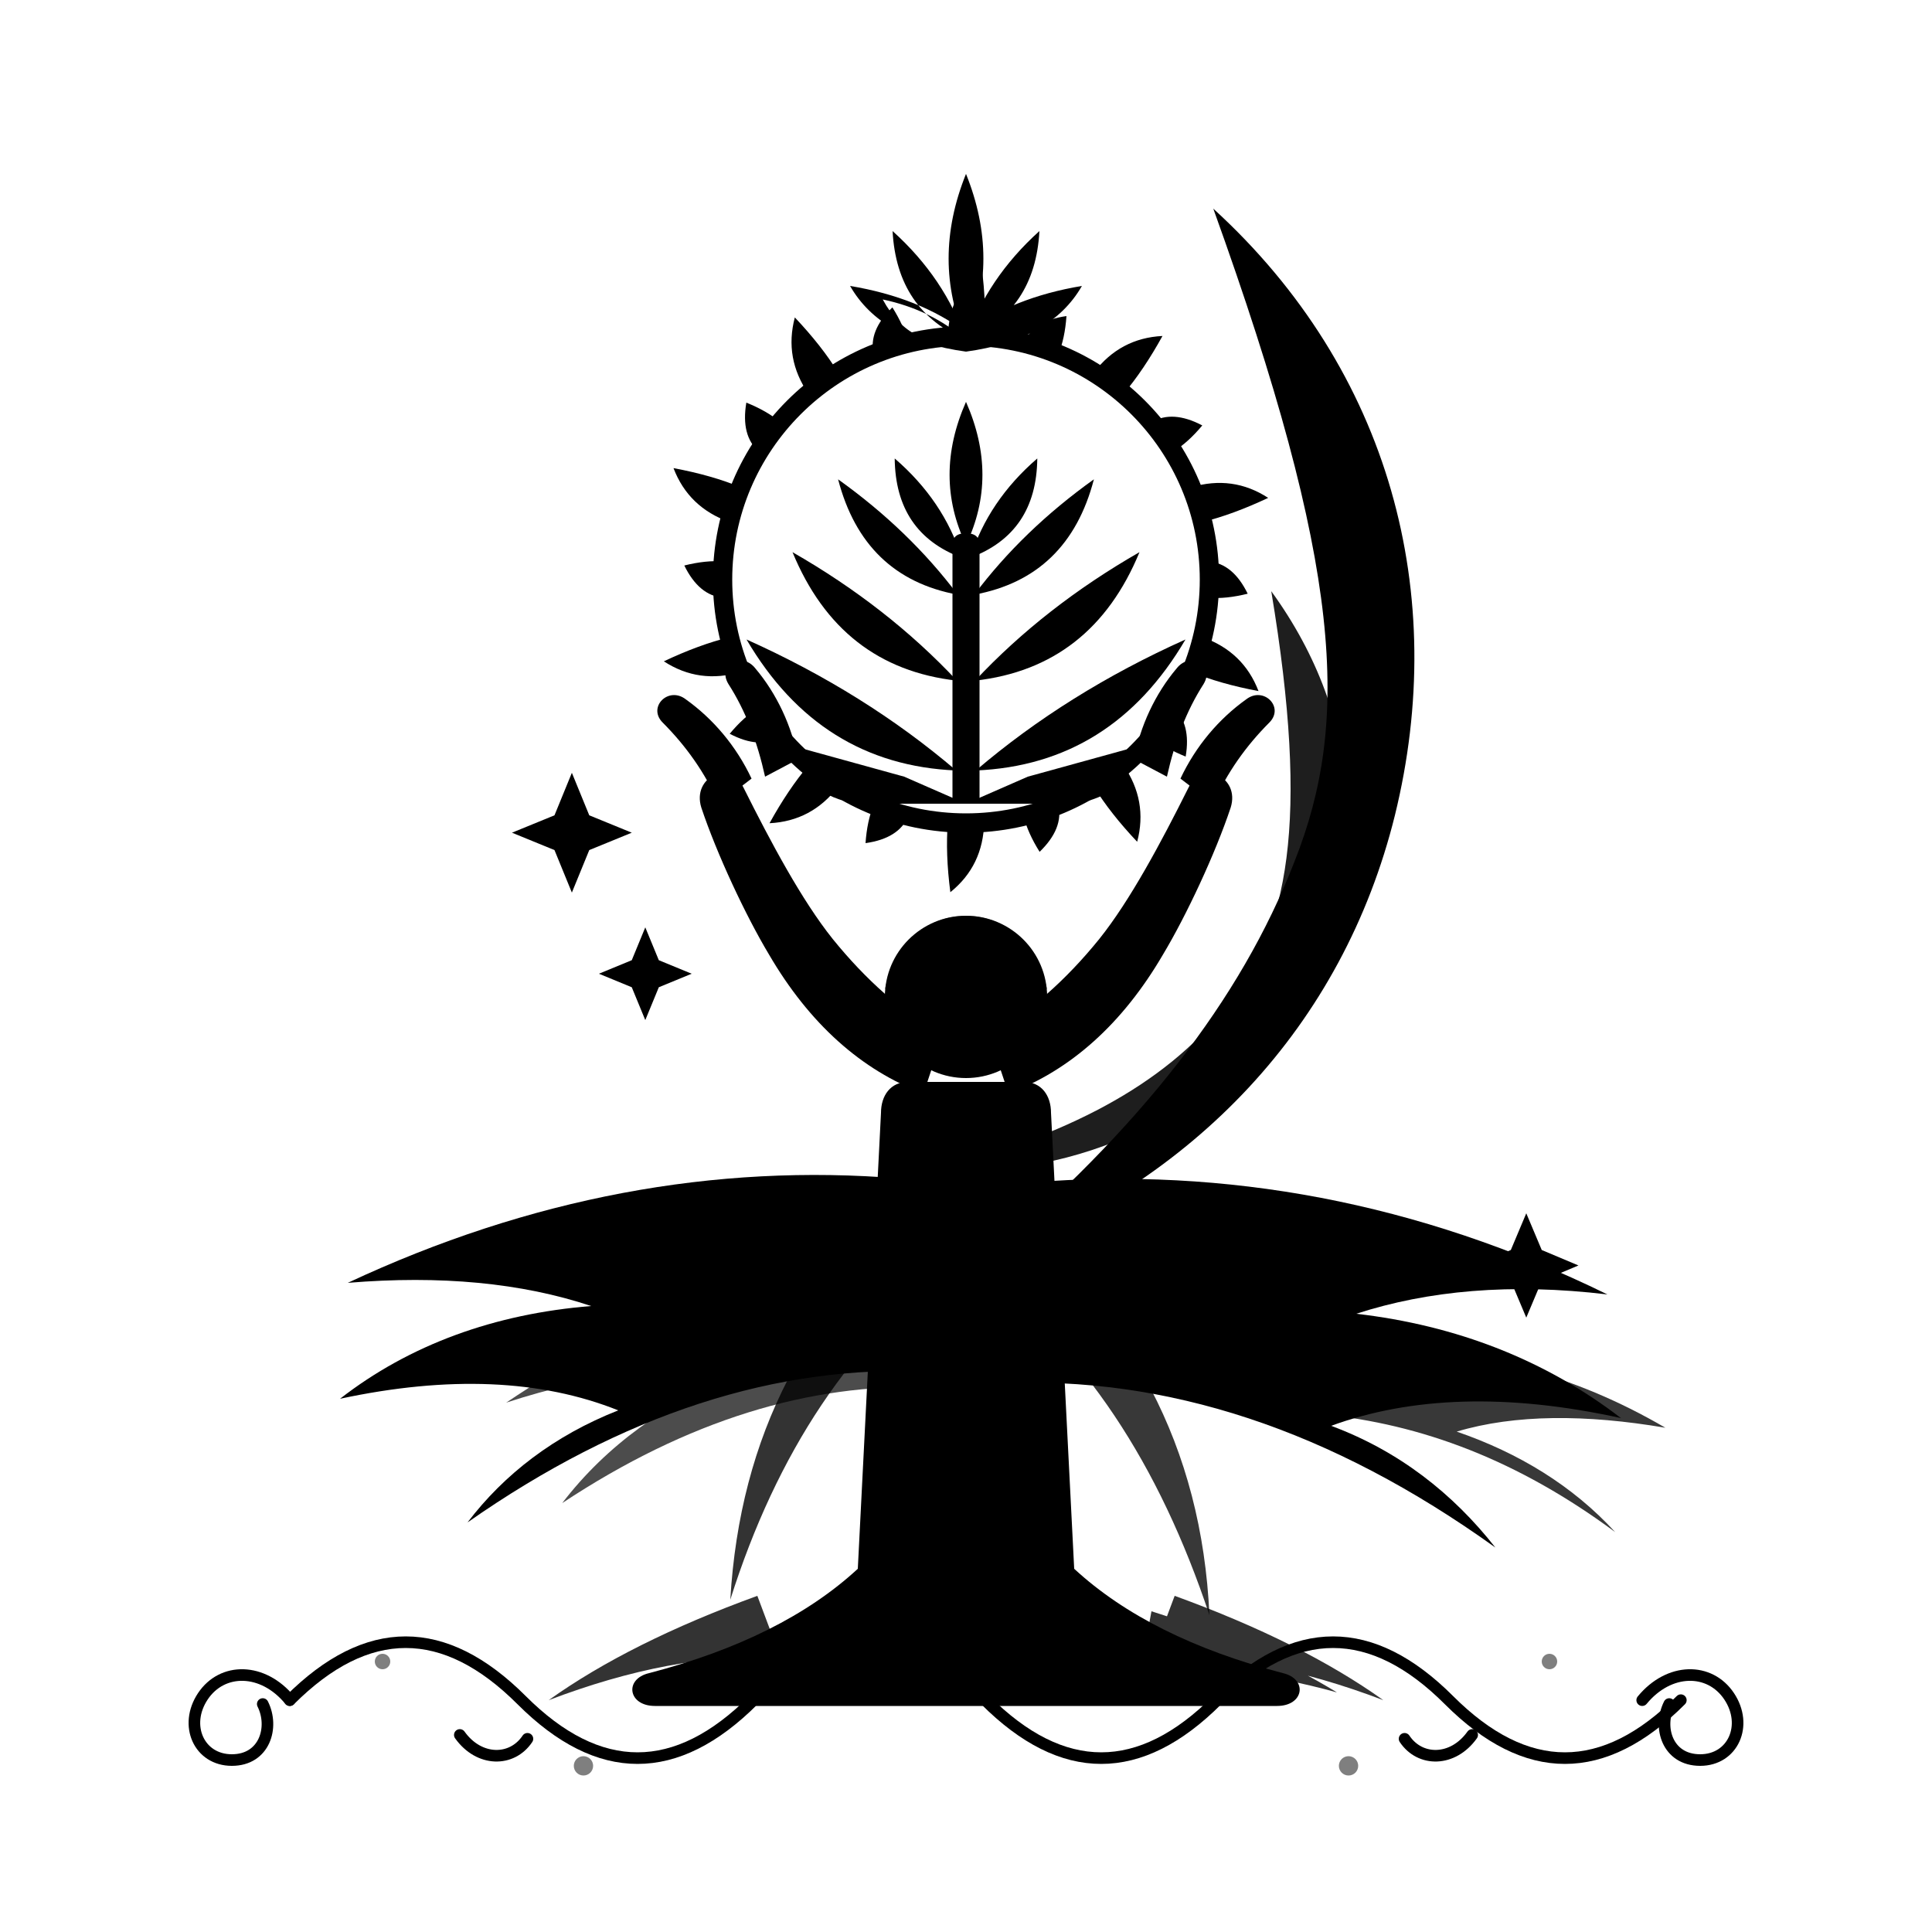
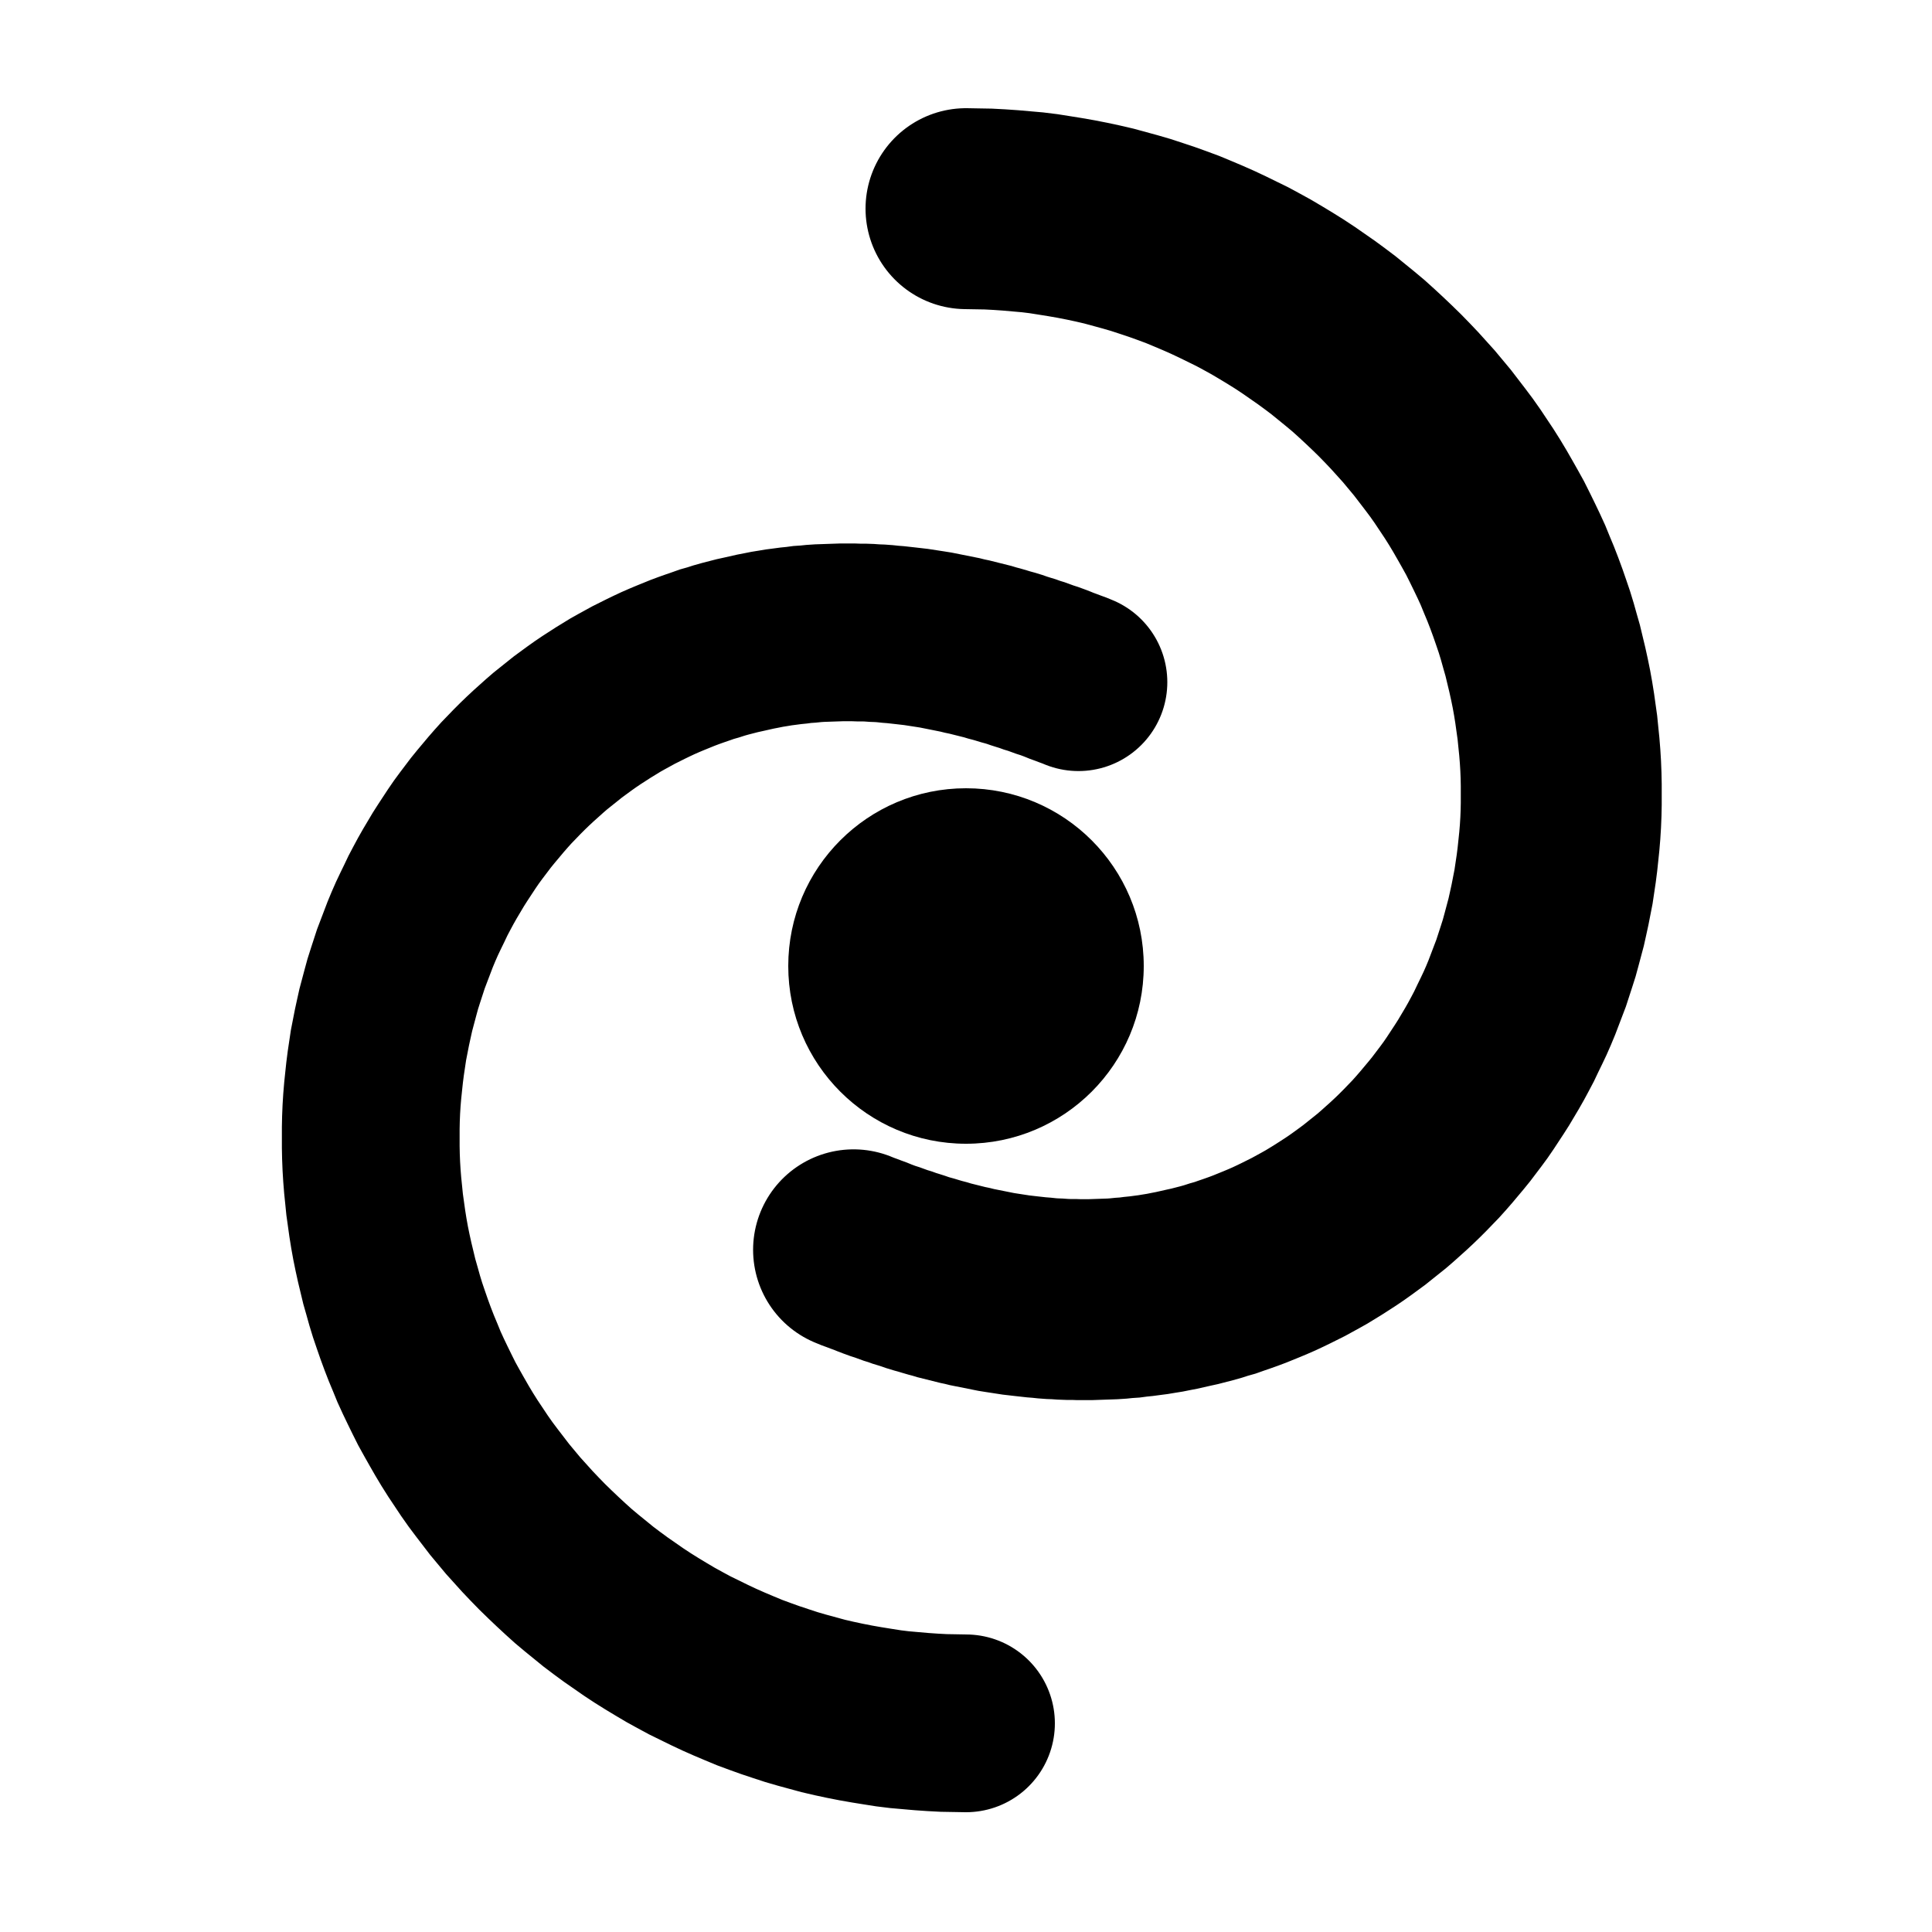
- <svg xmlns="http://www.w3.org/2000/svg" viewBox="0 0 1000 1000" width="1000" height="1000" role="img" aria-labelledby="ecTitle ecDesc">
+ <svg xmlns="http://www.w3.org/2000/svg" viewBox="0 0 1000 1000" width="1000" height="1000" role="img" aria-labelledby="cgT cgD">
  <defs>
-     <linearGradient id="ec-ouro" x1="0" y1="0" x2="0" y2="1">
-       <stop offset="0" stop-color="#FFE3A3" />
+     <linearGradient id="cg-ouro" x1="0.15" y1="0" x2="0.9" y2="0.9">
+       <stop offset="0" stop-color="#FFE8BC" />
      <stop offset="0.45" stop-color="#F8B740" />
-       <stop offset="1" stop-color="#E8901F" />
+       <stop offset="1" stop-color="#E08E22" />
    </linearGradient>
-     <linearGradient id="ec-tronco" x1="0" y1="0" x2="0" y2="1">
-       <stop offset="0" stop-color="#FFDA8E" />
-       <stop offset="0.5" stop-color="#F9B23F" />
-       <stop offset="1" stop-color="#F09A24" />
+     <linearGradient id="cg-rosa" x1="0.9" y1="0.9" x2="0.15" y2="0">
+       <stop offset="0" stop-color="#B9569E" />
+       <stop offset="0.45" stop-color="#E0628F" />
+       <stop offset="1" stop-color="#F5A177" />
    </linearGradient>
-     <linearGradient id="ec-crescente" x1="0.1" y1="0" x2="0.9" y2="1">
-       <stop offset="0" stop-color="#F5451F" />
-       <stop offset="0.45" stop-color="#E8305F" />
-       <stop offset="1" stop-color="#AE2C88" />
-     </linearGradient>
-     <linearGradient id="ec-asaE" x1="1" y1="0.2" x2="0" y2="0.8">
-       <stop offset="0" stop-color="#D62B72" />
-       <stop offset="0.45" stop-color="#F04A26" />
-       <stop offset="1" stop-color="#EE8A45" />
-     </linearGradient>
-     <linearGradient id="ec-asaD" x1="0" y1="0.2" x2="1" y2="0.8">
-       <stop offset="0" stop-color="#D62B72" />
-       <stop offset="0.5" stop-color="#B93088" />
-       <stop offset="1" stop-color="#C99BD9" />
-     </linearGradient>
-     <linearGradient id="ec-pena" x1="1" y1="0" x2="0" y2="0">
-       <stop offset="0" stop-color="#CBA4DF" />
-       <stop offset="1" stop-color="#EBA6C8" />
-     </linearGradient>
-     <linearGradient id="ec-filigrana" x1="0" y1="0" x2="1" y2="0">
-       <stop offset="0" stop-color="#B98BD4" stop-opacity="0.3" />
-       <stop offset="0.5" stop-color="#C86FA8" />
-       <stop offset="1" stop-color="#B98BD4" stop-opacity="0.3" />
-     </linearGradient>
+     <radialGradient id="cg-luz" cx="0.5" cy="0.38" r="0.58">
+       <stop offset="0" stop-color="#FFF8E6" />
+       <stop offset="0.5" stop-color="#FBC85C" />
+       <stop offset="1" stop-color="#EFA02A" />
+     </radialGradient>
  </defs>
-   <g>
-     <path d="M628 108c92 84 122 200 94 314-27 109-104 190-212 230 80-68 132-134 160-206 29-73 25-152-42-338z" fill="currentColor" />
-     <path d="M658 306c48 66 52 144 12 208-40 63-110 96-188 92 70-18 120-44 152-84 33-40 44-96 24-216z" fill="currentColor" opacity="0.88" />
-     <path d="M466 610c-96-8-192 10-286 54 48-4 90 0 126 12-50 4-94 20-130 48 56-12 104-10 144 6-33 13-59 33-78 58 80-56 160-82 240-78z" fill="currentColor" />
-     <path d="M458 648c-70 10-135 37-196 78 46-15 85-19 120-15-37 15-68 37-91 67 65-43 128-62 190-60z" fill="currentColor" opacity="0.7" />
-     <path d="M482 626c-64 50-99 117-104 202 24-76 63-135 117-174z" fill="currentColor" opacity="0.8" />
-     <path d="M534 612c100-8 200 10 298 58-50-6-93-2-130 10 52 6 98 24 137 54-59-13-109-11-150 4 35 13 63 35 85 63-85-61-170-89-257-85z" fill="currentColor" />
-     <path d="M712 700c52-2 102 11 150 39-41-7-78-7-108 2 32 11 60 28 82 52-50-37-100-56-152-61z" fill="currentColor" opacity="0.78" />
-     <path d="M518 628c67 52 104 121 108 208-26-78-65-138-121-179z" fill="currentColor" opacity="0.78" />
+   <g fill="none" stroke-linecap="round">
+     <path d="M500.0 108.0L505.7 108.1L511.5 108.2L517.2 108.5L523.0 108.9L528.7 109.4L534.4 109.9L540.1 110.6L545.8 111.5L551.4 112.4L557.1 113.4L562.7 114.5L568.3 115.7L573.9 117.0L579.4 118.5L584.9 120.0L590.4 121.6L595.9 123.4L601.3 125.2L606.6 127.1L612.0 129.1L617.3 131.3L622.5 133.5L627.7 135.8L632.8 138.2L637.9 140.7L643.0 143.2L648.0 145.9L652.9 148.6L657.8 151.5L662.6 154.4L667.4 157.4L672.1 160.5L676.7 163.7L681.3 166.9L685.8 170.2L690.3 173.6L694.6 177.1L698.9 180.6L703.2 184.2L707.3 187.9L711.4 191.7L715.4 195.5L719.4 199.4L723.2 203.3L727.0 207.3L730.7 211.4L734.4 215.5L737.9 219.7L741.4 223.9L744.7 228.2L748.0 232.5L751.3 236.9L754.4 241.3L757.4 245.8L760.4 250.3L763.3 254.9L766.0 259.4L768.7 264.1L771.3 268.7L773.9 273.4L776.3 278.2L778.6 282.9L780.9 287.7L783.1 292.5L785.1 297.4L787.1 302.2L789.0 307.1L790.8 312.0L792.5 316.9L794.2 321.9L795.7 326.8L797.1 331.8L798.5 336.7L799.7 341.7L800.9 346.7L802.0 351.7L803.0 356.6L803.9 361.6L804.7 366.6L805.4 371.6L806.1 376.6L806.6 381.6L807.1 386.5L807.5 391.5L807.8 396.4L808.0 401.4L808.1 406.3L808.1 411.2L808.1 416.1L808.0 420.9L807.8 425.8L807.5 430.6L807.1 435.4L806.6 440.2L806.1 444.9L805.5 449.6L804.8 454.3L804.1 459.0L803.2 463.6L802.3 468.2L801.3 472.8L800.3 477.3L799.1 481.8L797.9 486.3L796.7 490.7L795.3 495.1L793.9 499.4L792.5 503.7L790.9 507.9L789.3 512.1L787.7 516.3L786.0 520.4L784.2 524.5L782.3 528.5L780.4 532.4L778.5 536.4L776.5 540.2L774.4 544.1L772.3 547.8L770.1 551.5L767.9 555.2L765.6 558.8L763.3 562.3L761.0 565.8L758.6 569.3L756.1 572.7L753.6 576.0L751.1 579.3L748.5 582.5L745.9 585.6L743.3 588.7L740.6 591.8L737.9 594.8L735.1 597.7L732.4 600.5L729.5 603.4L726.7 606.1L723.8 608.8L720.9 611.4L718.0 614.0L715.1 616.5L712.1 618.9L709.1 621.3L706.1 623.7L703.1 625.9L700.1 628.1L697.0 630.3L693.9 632.4L690.8 634.4L687.7 636.4L684.6 638.3L681.5 640.2L678.3 642.0L675.2 643.7L672.1 645.4L668.9 647.0L665.7 648.6L662.6 650.1L659.4 651.6L656.2 653.0L653.1 654.3L649.9 655.6L646.7 656.9L643.5 658.1L640.4 659.2L637.2 660.3L634.1 661.4L630.9 662.3L627.8 663.3L624.6 664.2L621.5 665.0L618.4 665.8L615.2 666.5L612.1 667.2L609.0 667.9L605.9 668.5L602.9 669.1L599.8 669.6L596.8 670.1L593.7 670.5L590.7 670.9L587.7 671.2L584.7 671.6L581.7 671.8L578.8 672.1L575.8 672.3L572.9 672.4L570.0 672.5L567.1 672.6L564.2 672.7L561.4 672.7L558.5 672.7L555.7 672.6L552.9 672.6L550.1 672.5L547.3 672.3L544.6 672.2L541.9 672.0L539.1 671.7L536.5 671.5L533.8 671.2L531.1 670.9L528.5 670.6L525.9 670.3L523.3 669.9L520.7 669.5L518.1 669.1L515.6 668.7L513.1 668.2L510.6 667.7L508.1 667.2L505.6 666.7L503.1 666.2L500.7 665.6L498.3 665.1L495.9 664.5L493.5 663.9L491.1 663.3L488.7 662.7L486.4 662.0L484.1 661.4L481.7 660.7L479.4 660.0L477.2 659.4L474.9 658.7L472.6 657.9L470.4 657.2L468.1 656.5L465.9 655.7L463.6 655.0L461.4 654.2L459.2 653.4L457.0 652.7L454.8 651.9L452.7 651.1L450.5 650.2L448.3 649.4L446.2 648.6L444.0 647.8L441.8 646.9" stroke="currentColor" stroke-width="104" />
+     <g transform="rotate(180 500 500)">
+       <path d="M500.0 108.0L505.7 108.1L511.5 108.2L517.2 108.5L523.0 108.9L528.7 109.4L534.4 109.9L540.1 110.6L545.8 111.5L551.4 112.4L557.1 113.4L562.7 114.5L568.3 115.7L573.9 117.0L579.4 118.5L584.9 120.0L590.4 121.6L595.9 123.4L601.3 125.2L606.6 127.1L612.0 129.1L617.3 131.3L622.5 133.5L627.7 135.8L632.8 138.2L637.9 140.7L643.0 143.2L648.0 145.9L652.9 148.6L657.8 151.5L662.6 154.4L667.4 157.4L672.1 160.5L676.7 163.7L681.3 166.9L685.8 170.2L690.3 173.6L694.6 177.1L698.9 180.6L703.2 184.2L707.3 187.9L711.4 191.7L715.4 195.5L719.4 199.4L723.2 203.3L727.0 207.3L730.7 211.4L734.4 215.5L737.9 219.7L741.4 223.9L744.7 228.2L748.0 232.5L751.3 236.9L754.4 241.3L757.4 245.8L760.4 250.3L763.3 254.9L766.0 259.4L768.7 264.1L771.3 268.7L773.9 273.4L776.3 278.2L778.6 282.9L780.9 287.7L783.1 292.5L785.1 297.4L787.1 302.2L789.0 307.1L790.8 312.0L792.5 316.9L794.2 321.9L795.7 326.8L797.1 331.8L798.5 336.7L799.7 341.7L800.9 346.7L802.0 351.7L803.0 356.6L803.9 361.6L804.7 366.6L805.4 371.6L806.1 376.6L806.6 381.6L807.1 386.5L807.5 391.5L807.8 396.4L808.0 401.4L808.1 406.3L808.1 411.2L808.1 416.1L808.0 420.9L807.8 425.8L807.5 430.6L807.1 435.4L806.6 440.2L806.1 444.9L805.5 449.6L804.8 454.3L804.1 459.0L803.2 463.6L802.3 468.2L801.3 472.8L800.3 477.3L799.1 481.8L797.9 486.3L796.7 490.7L795.3 495.1L793.9 499.4L792.5 503.7L790.9 507.9L789.3 512.1L787.7 516.3L786.0 520.4L784.2 524.5L782.3 528.5L780.4 532.4L778.5 536.4L776.5 540.2L774.4 544.1L772.3 547.8L770.1 551.5L767.9 555.2L765.6 558.8L763.3 562.3L761.0 565.8L758.6 569.3L756.1 572.7L753.6 576.0L751.1 579.3L748.5 582.5L745.9 585.6L743.3 588.7L740.6 591.8L737.9 594.8L735.1 597.7L732.4 600.5L729.5 603.4L726.7 606.1L723.8 608.8L720.9 611.4L718.0 614.0L715.1 616.5L712.1 618.9L709.1 621.3L706.1 623.7L703.1 625.9L700.1 628.1L697.0 630.3L693.9 632.4L690.8 634.4L687.7 636.4L684.6 638.3L681.5 640.2L678.3 642.0L675.2 643.7L672.1 645.4L668.9 647.0L665.7 648.6L662.6 650.1L659.4 651.6L656.2 653.0L653.1 654.3L649.9 655.6L646.7 656.9L643.5 658.1L640.4 659.2L637.2 660.3L634.1 661.4L630.9 662.3L627.8 663.3L624.6 664.2L621.5 665.0L618.4 665.8L615.2 666.5L612.1 667.2L609.0 667.9L605.9 668.5L602.9 669.1L599.8 669.6L596.8 670.1L593.7 670.5L590.7 670.9L587.7 671.2L584.7 671.6L581.7 671.8L578.8 672.1L575.8 672.3L572.9 672.4L570.0 672.5L567.1 672.6L564.2 672.7L561.4 672.7L558.5 672.7L555.7 672.6L552.9 672.6L550.1 672.5L547.3 672.3L544.6 672.2L541.9 672.0L539.1 671.7L536.5 671.5L533.8 671.2L531.1 670.9L528.5 670.6L525.9 670.3L523.3 669.9L520.7 669.5L518.1 669.1L515.6 668.7L513.1 668.2L510.6 667.7L508.1 667.2L505.6 666.7L503.1 666.2L500.7 665.6L498.3 665.1L495.9 664.5L493.5 663.9L491.1 663.3L488.7 662.7L486.4 662.0L484.1 661.4L481.7 660.7L479.4 660.0L477.2 659.4L474.9 658.7L472.6 657.9L470.4 657.2L468.1 656.5L465.9 655.7L463.6 655.0L461.4 654.2L459.2 653.4L457.0 652.7L454.8 651.9L452.7 651.1L450.5 650.2L448.3 649.4L446.2 648.6L444.0 647.8L441.8 646.9" stroke="currentColor" stroke-width="92" />
+     </g>
  </g>
-   <g fill="currentColor">
-     <path d="M490.6 174.4Q491.1 151.9 508.1 138.2Q510.7 158.2 509.4 174.4Z M529.8 177.6Q534.8 166.0 552.0 163.6Q551.2 175.1 547.8 183.4Z M566.2 192.8Q579.8 175.0 601.7 173.9Q592.0 191.5 581.5 203.9Z M596.1 218.5Q606.9 212.1 622.3 220.2Q614.9 229.1 607.2 233.8Z M616.6 252.2Q638.1 245.8 656.4 257.7Q638.2 266.3 622.4 270.2Z M625.6 290.6Q638.2 291.7 645.8 307.3Q634.6 310.1 625.6 309.4Z M622.4 329.8Q643.6 337.3 651.4 357.7Q631.6 354.0 616.6 347.8Z M607.2 366.2Q616.6 374.5 613.7 391.6Q603.0 387.3 596.1 381.5Z M581.5 396.1Q594.2 414.5 588.6 435.7Q574.7 421.0 566.2 407.2Z M547.8 416.6Q550.6 428.8 538.1 440.9Q532.0 431.2 529.8 422.4Z M509.4 425.6Q508.9 448.1 491.9 461.8Q489.3 441.8 490.6 425.6Z M470.2 422.4Q465.2 434.0 448.0 436.4Q448.8 424.9 452.2 416.6Z M433.8 407.2Q420.2 425.0 398.3 426.1Q408.0 408.5 418.5 396.1Z M403.9 381.5Q393.1 387.9 377.7 379.8Q385.1 370.9 392.8 366.2Z M383.4 347.8Q361.9 354.2 343.6 342.3Q361.8 333.7 377.6 329.8Z M374.4 309.4Q361.8 308.3 354.2 292.7Q365.4 289.9 374.4 290.6Z M377.6 270.2Q356.4 262.7 348.6 242.3Q368.4 246.0 383.4 252.2Z M392.8 233.8Q383.4 225.5 386.3 208.4Q397.0 212.7 403.9 218.5Z M418.5 203.9Q405.8 185.5 411.4 164.3Q425.3 179.0 433.8 192.8Z M452.2 183.4Q449.4 171.2 461.9 159.1Q468.0 168.8 470.2 177.6Z" />
-     <path d="M500.0 176.0Q518.0 134.7 500.0 90.0Q482.0 134.7 500.0 176.0Z M500.0 176.0Q535.8 160.8 538.0 119.6Q510.9 144.0 500.0 176.0Z M500.0 176.0Q489.1 144.0 462.0 119.6Q464.2 160.8 500.0 176.0Z M500.0 176.0Q528.5 181.9 543.1 155.0Q518.0 160.3 500.0 176.0Z M500.0 176.0Q482.0 160.3 456.9 155.0Q471.5 181.9 500.0 176.0Z M500 182 Q456 176 440 148 Q476 154 500 172 Z M500 182 Q544 176 560 148 Q524 154 500 172 Z" />
-   </g>
-   <circle cx="500" cy="300" r="126" fill="none" stroke="currentColor" stroke-width="10" />
-   <g fill="currentColor">
-     <path d="M493 416h14v-134q0-6-7-6t-7 6z" />
-     <path d="M505.1 398.8Q575.6 395.8 613.6 331.0Q552.3 358.5 505.1 398.8Z M494.9 398.8Q447.7 358.5 386.4 331.0Q424.4 395.8 494.9 398.8Z M504.7 352.3Q565.2 345.5 589.8 285.8Q540.6 314.0 504.7 352.3Z M495.3 352.3Q459.4 314.0 410.2 285.8Q434.8 345.5 495.3 352.3Z M504.3 307.8Q553.0 298.8 566.2 248.1Q529.4 274.4 504.3 307.8Z M495.7 307.8Q470.6 274.4 433.8 248.1Q447.0 298.8 495.7 307.8Z M500.0 282.0Q517.0 246.5 500.0 208.0Q483.0 246.5 500.0 282.0Z M502.2 288.7Q536.5 275.9 536.9 237.3Q511.6 259.1 502.2 288.7Z M497.8 288.7Q488.4 259.1 463.1 237.3Q463.5 275.9 497.8 288.7Z" />
-     <path d="M500 416 L444 416 Q416 412 410 386 L468 402 Z M500 416 L556 416 Q584 412 590 386 L532 402 Z" />
-   </g>
-   <g fill="currentColor">
-     <path d="M478 566c-32-12-59-36-80-72-12-20-27-52-35-76-5-16 15-25 22-10 14 28 30 58 46 78 17 21 36 38 57 50z" />
-     <path d="M522 566c32-12 59-36 80-72 12-20 27-52 35-76 5-16-15-25-22-10-14 28-30 58-46 78-17 21-36 38-57 50z" />
-     <path d="M372 416c-7-16-17-30-29-42-8-8 3-19 12-12 14 10 26 24 34 41zM396 402c-4-18-10-34-19-48-6-10 7-17 14-8 11 13 19 30 22 47z" />
-     <path d="M628 416c7-16 17-30 29-42 8-8-3-19-12-12-14 10-26 24-34 41zM604 402c4-18 10-34 19-48 6-10-7-17-14-8-11 13-19 30-22 47z" />
-     <circle cx="500" cy="516" r="42" />
-     <path d="M458 512c6-24 22-38 42-38s36 14 42 38c-14-12-27-18-42-18s-28 6-42 18z" opacity="0.5" />
-     <path d="M470 560h60c9 0 14 7 14 16l12 236c26 24 62 42 108 54 13 3 11 17-3 17H339c-14 0-16-14-3-17 46-12 82-30 108-54l12-236c0-9 5-16 14-16z" />
-     <path d="M392 826c-44 16-80 34-108 54 42-16 82-24 120-22zM608 826c44 16 80 34 108 54-42-16-82-24-120-22zM596 834c38 12 70 26 96 42-36-10-70-14-102-10z" opacity="0.8" />
-   </g>
-   <g fill="none" stroke="currentColor" stroke-width="6" stroke-linecap="round">
-     <path d="M150 880c40-40 80-40 120 0s80 40 120 0 80-40 120 0 80 40 120 0 80-40 120 0 80 40 120 0" />
-     <path d="M150 880c-14-17-35-17-45-2s-2 33 15 33 22-17 16-29" />
-     <path d="M850 880c14-17 35-17 45-2s2 33-15 33-22-17-16-29" />
-     <path d="M238 898c10 14 27 14 35 2M762 898c-10 14-27 14-35 2" />
-   </g>
-   <g fill="currentColor" opacity="0.5">
-     <circle cx="302" cy="914" r="5" />
-     <circle cx="698" cy="914" r="5" />
-     <circle cx="198" cy="860" r="4" />
-     <circle cx="802" cy="860" r="4" />
-   </g>
-   <g fill="currentColor">
-     <path d="M296 400l9 22 22 9-22 9-9 22-9-22-22-9 22-9z" />
-     <path d="M334 480l7 17 17 7-17 7-7 17-7-17-17-7 17-7z" />
-     <path d="M790 628l8 19 19 8-19 8-8 19-8-19-19-8 19-8z" />
-   </g>
+   <circle cx="500" cy="500" r="92" fill="currentColor" />
</svg>
